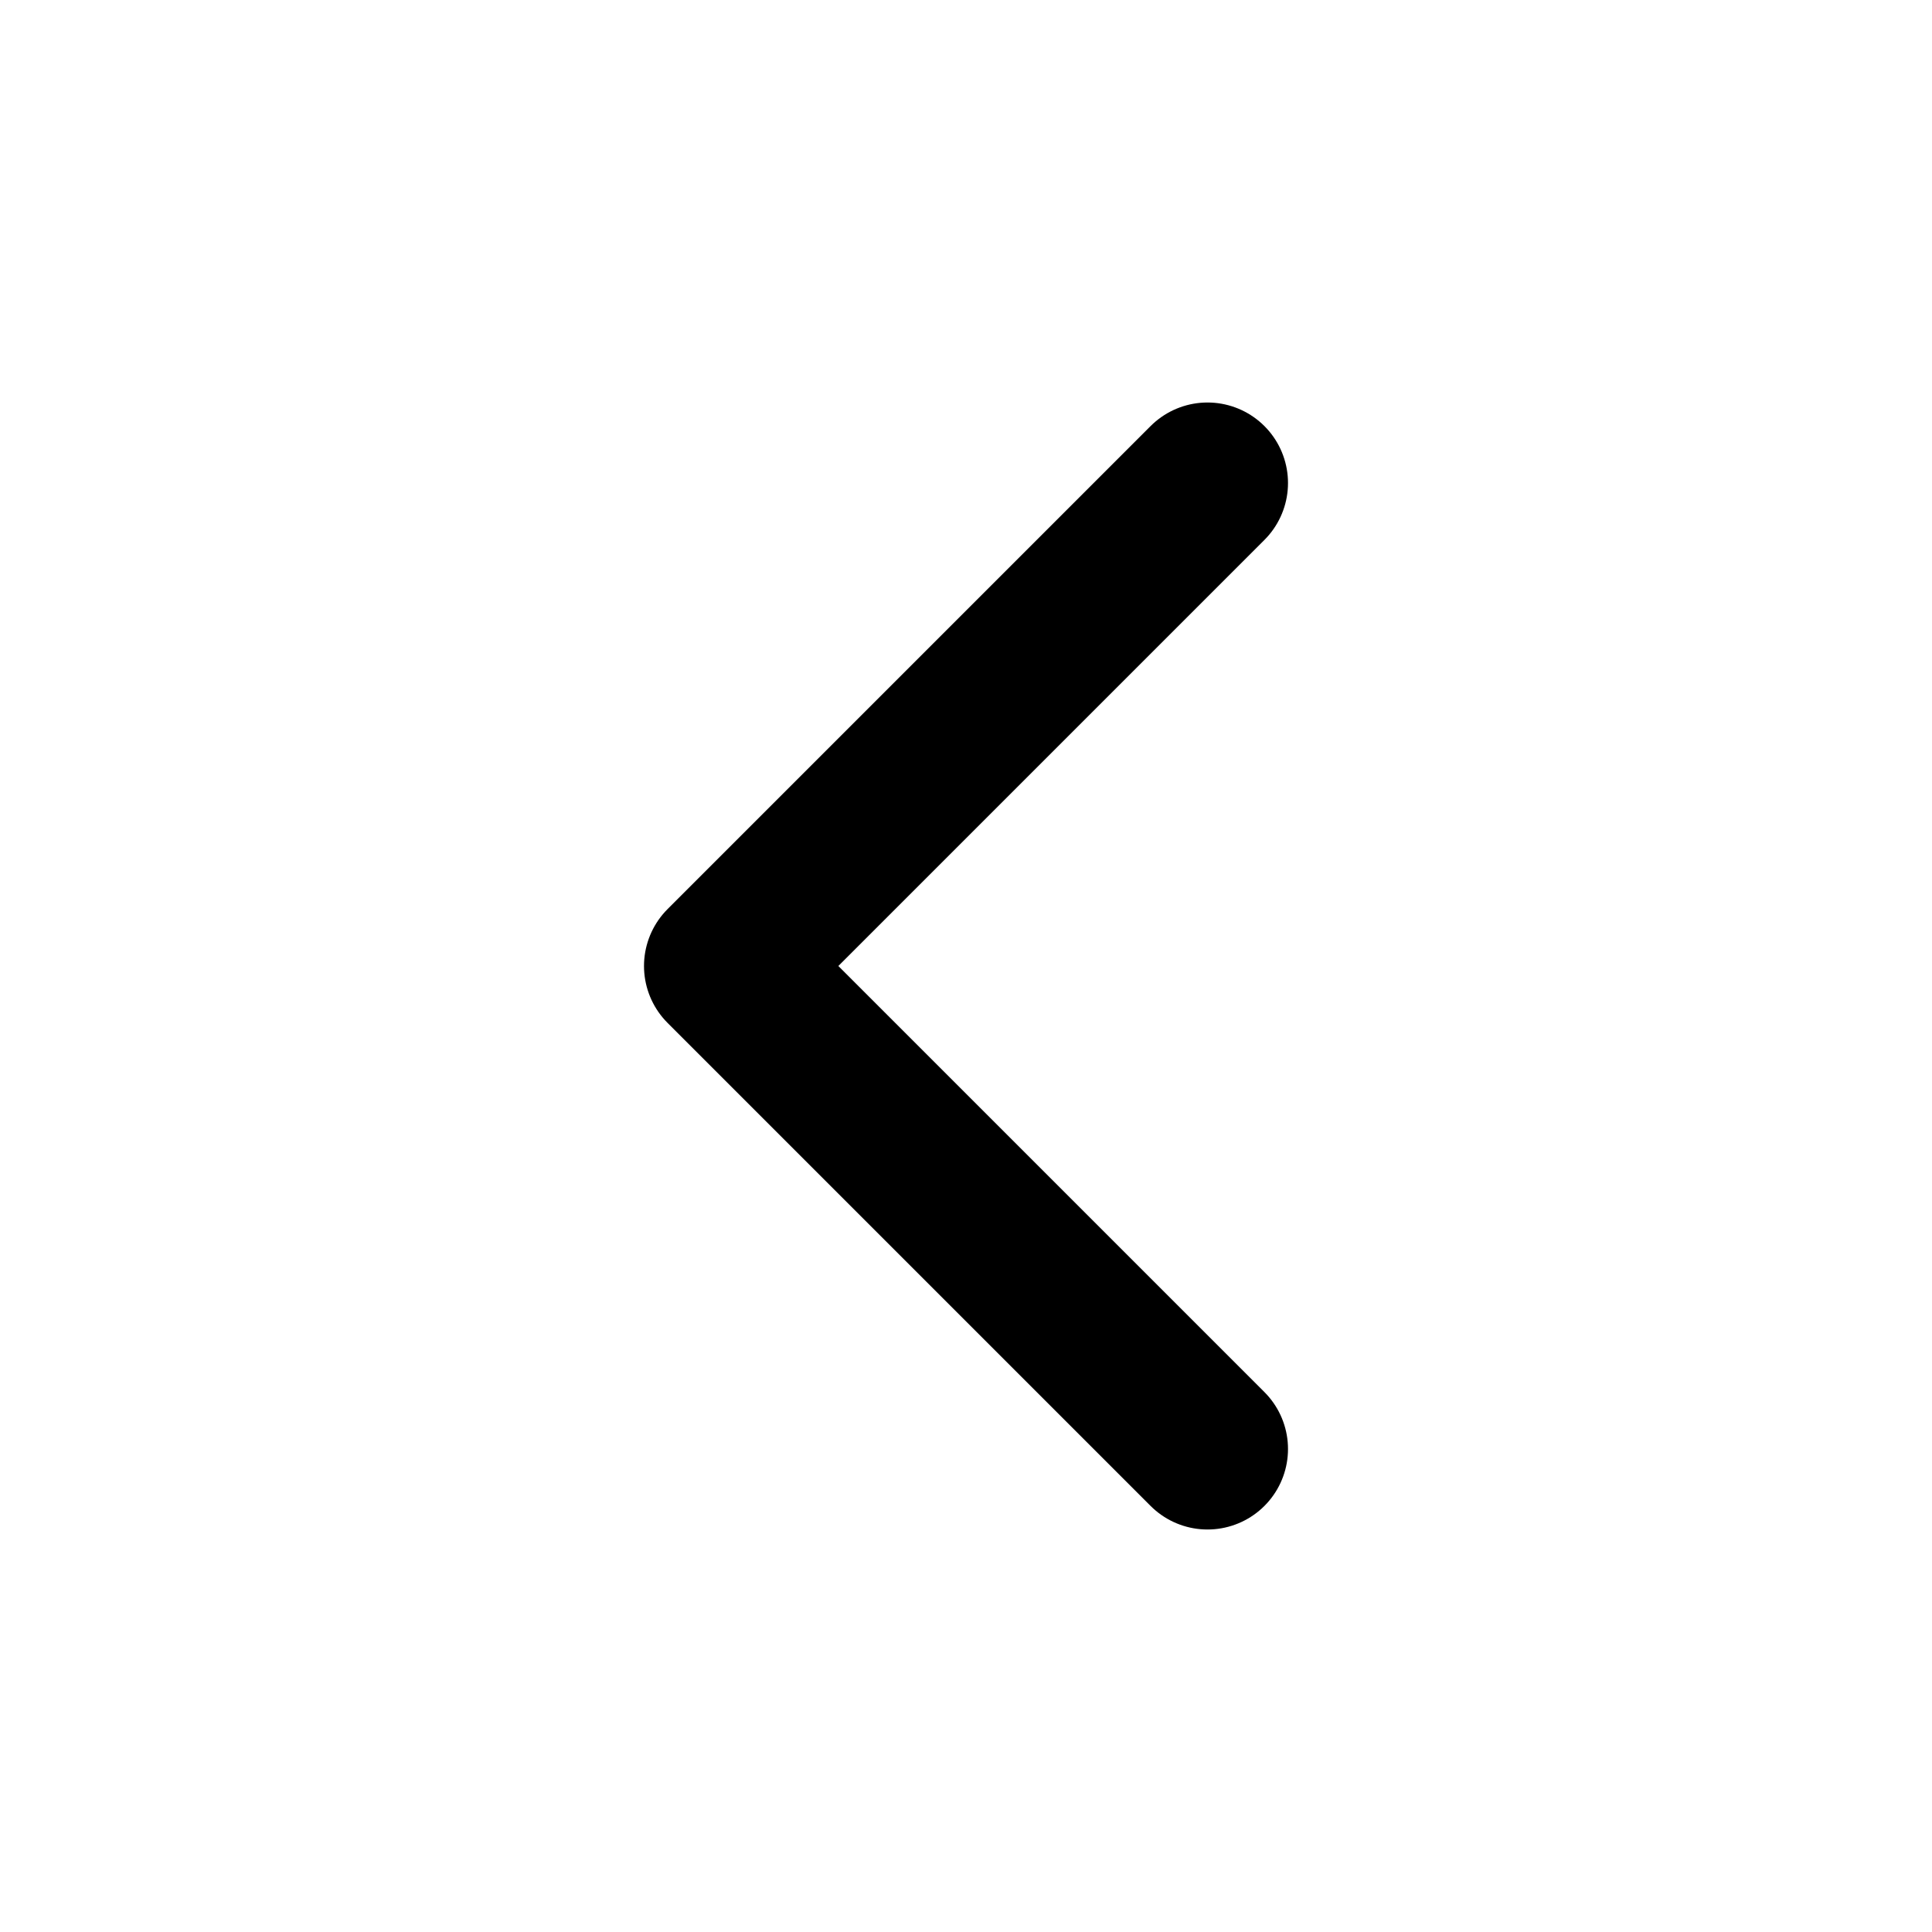
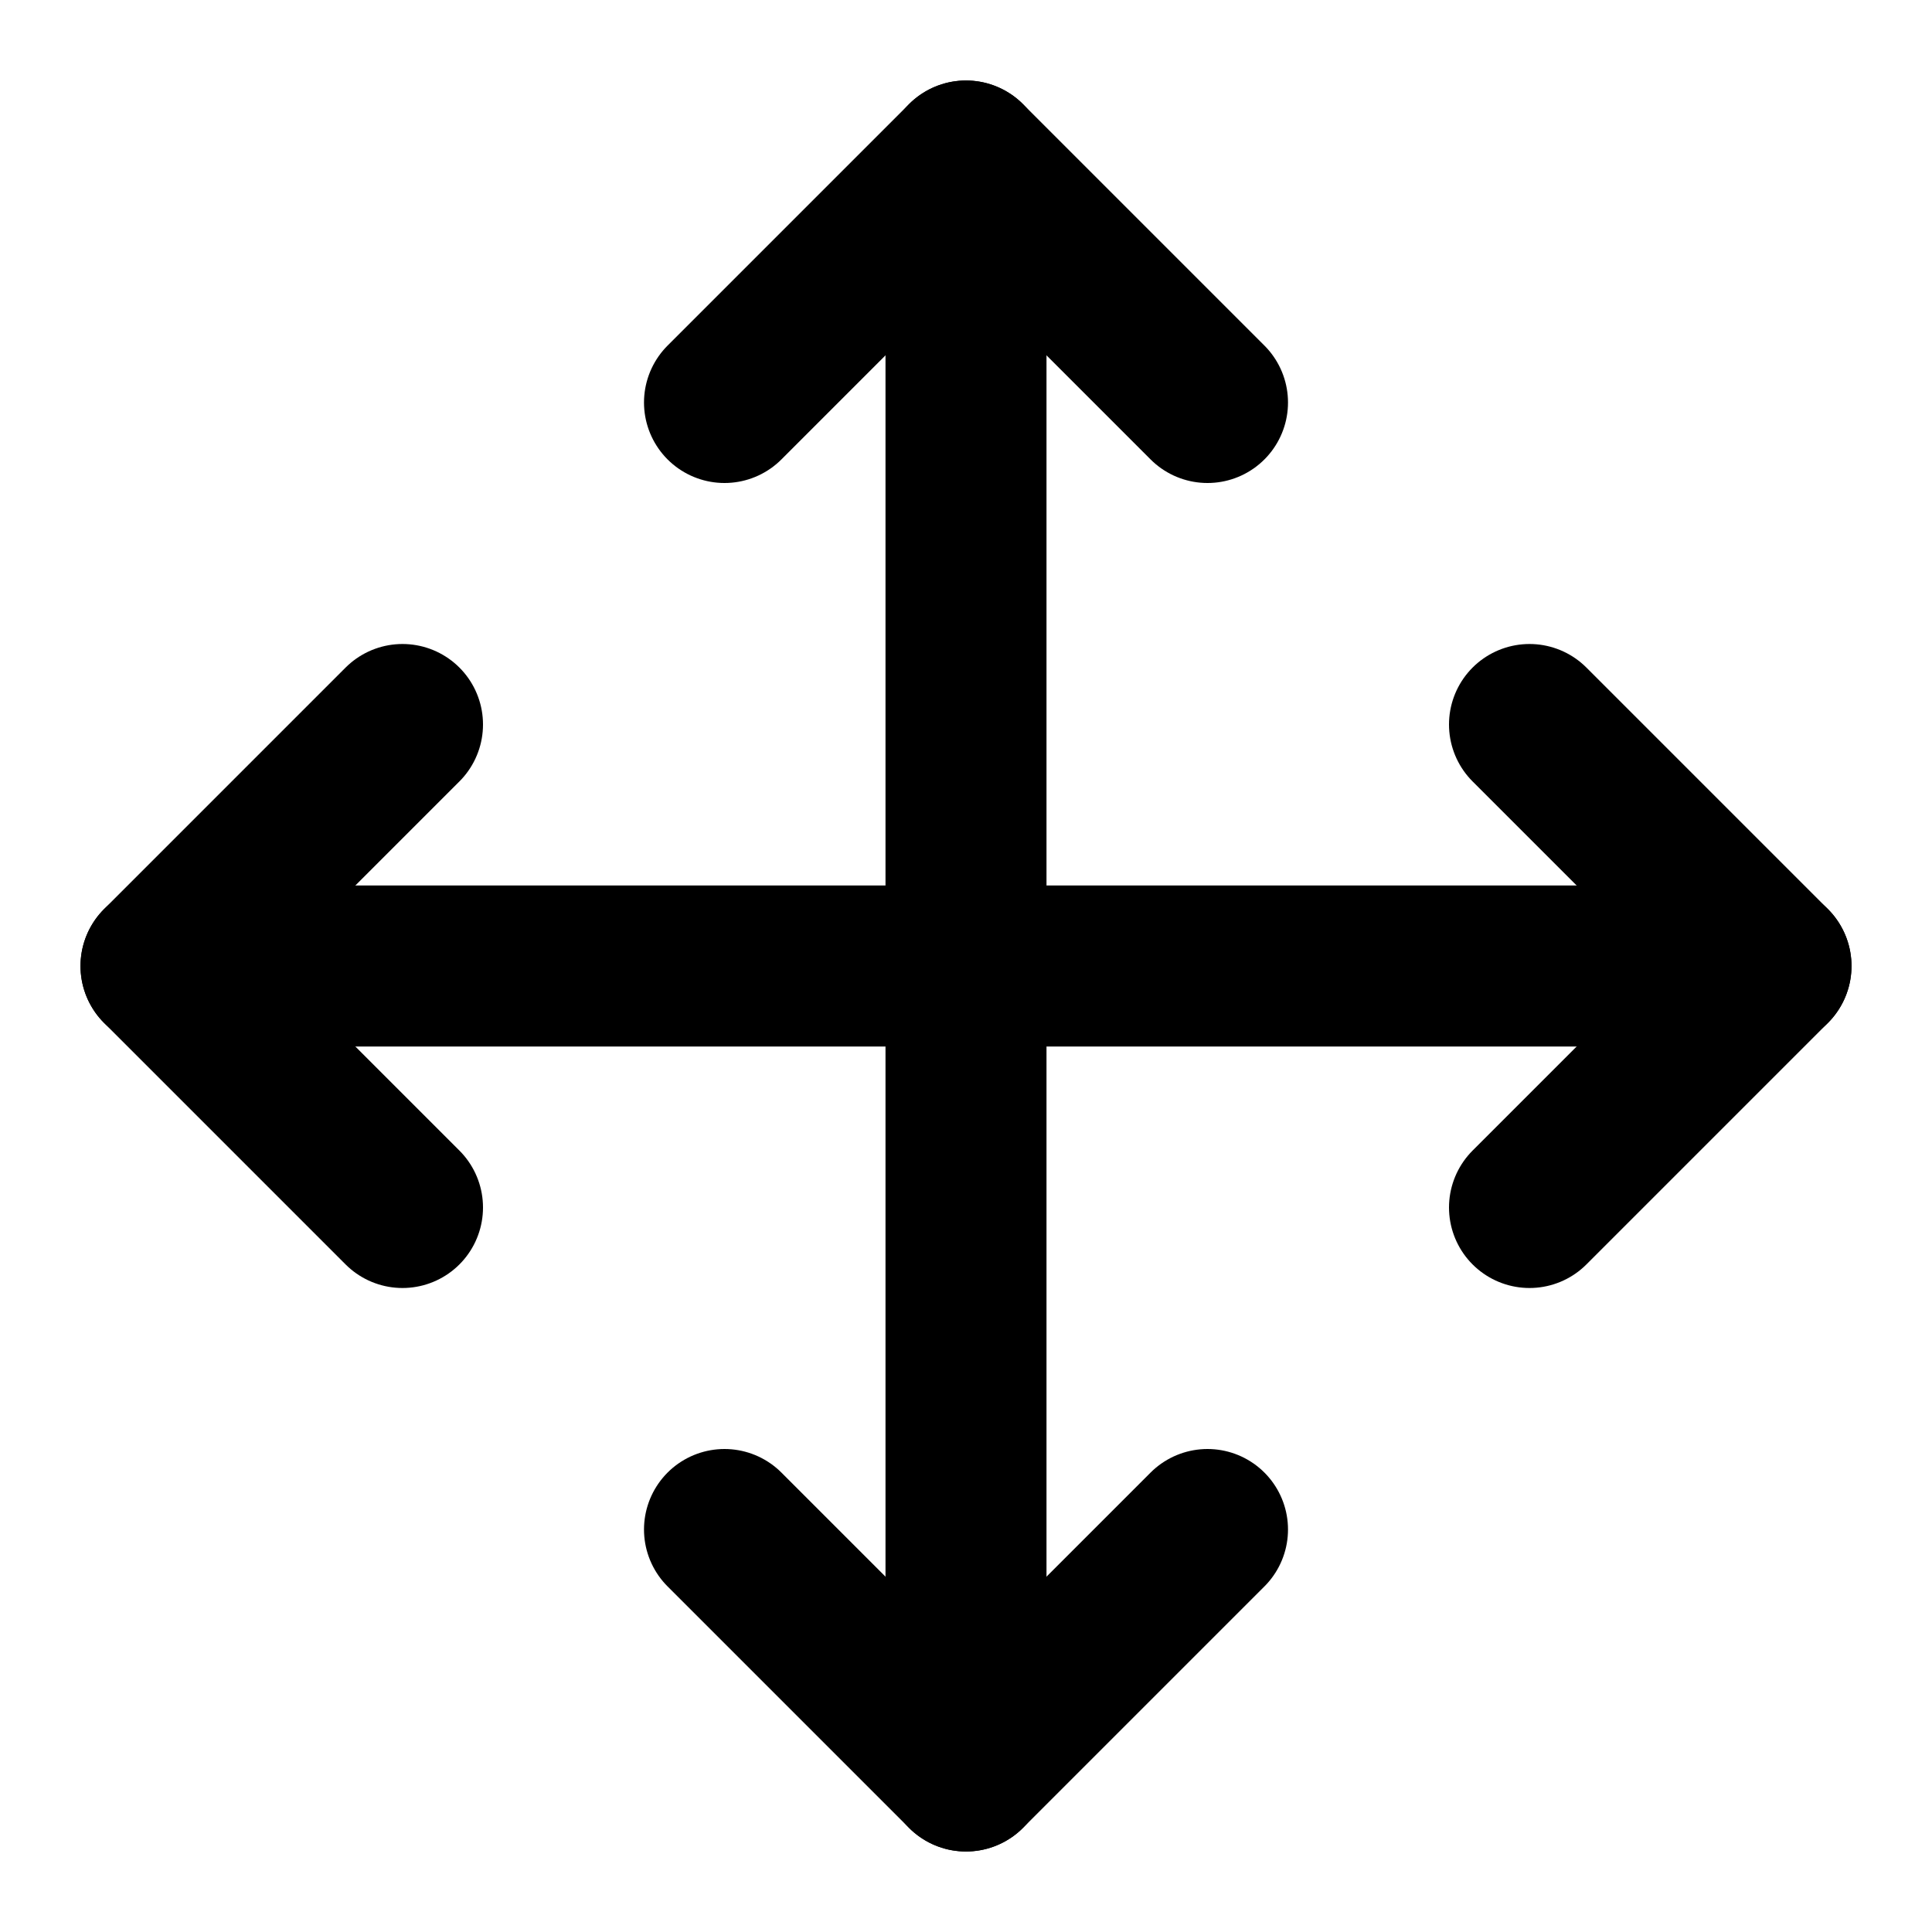
<svg xmlns="http://www.w3.org/2000/svg" width="24" height="24" viewBox="0 0 24 24" fill="none" stroke="currentColor" stroke-width="2" stroke-linecap="round" stroke-linejoin="round">
-   <path d="m15 18-6-6 6-6" />
+   <path d="M12 2v20" />
+   <path d="m15 19-3 3-3-3" />
+   <path d="m19 9 3 3-3 3" />
+   <path d="M2 12h20" />
+   <path d="m5 9-3 3 3 3" />
+   <path d="m9 5 3-3 3 3" />
</svg>
